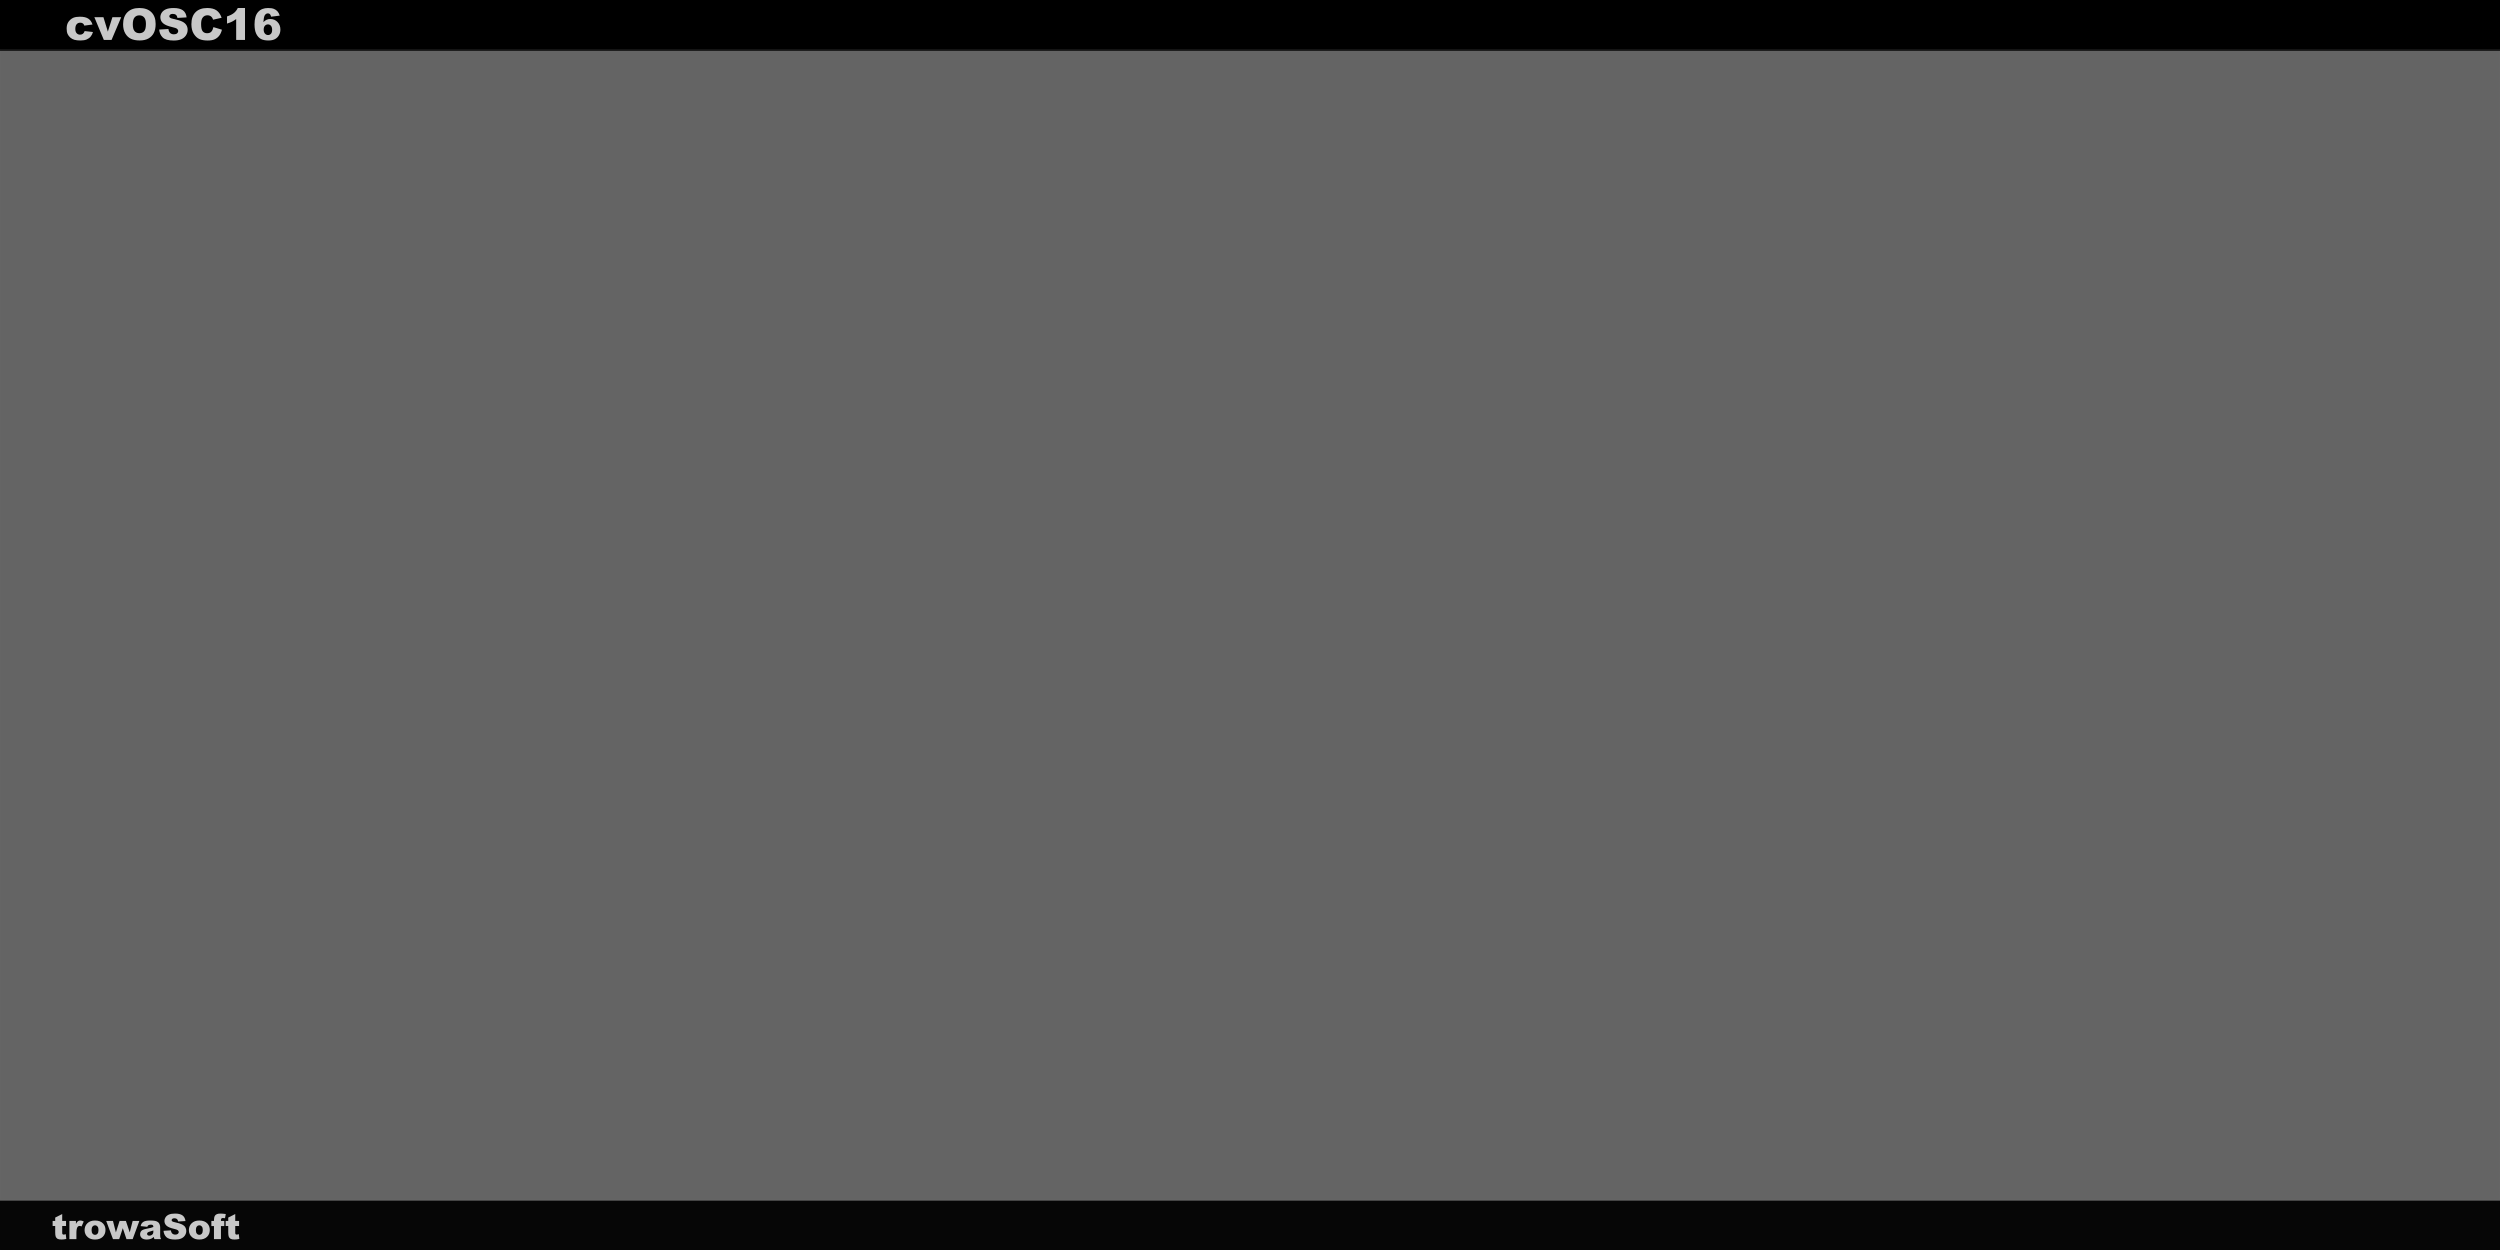
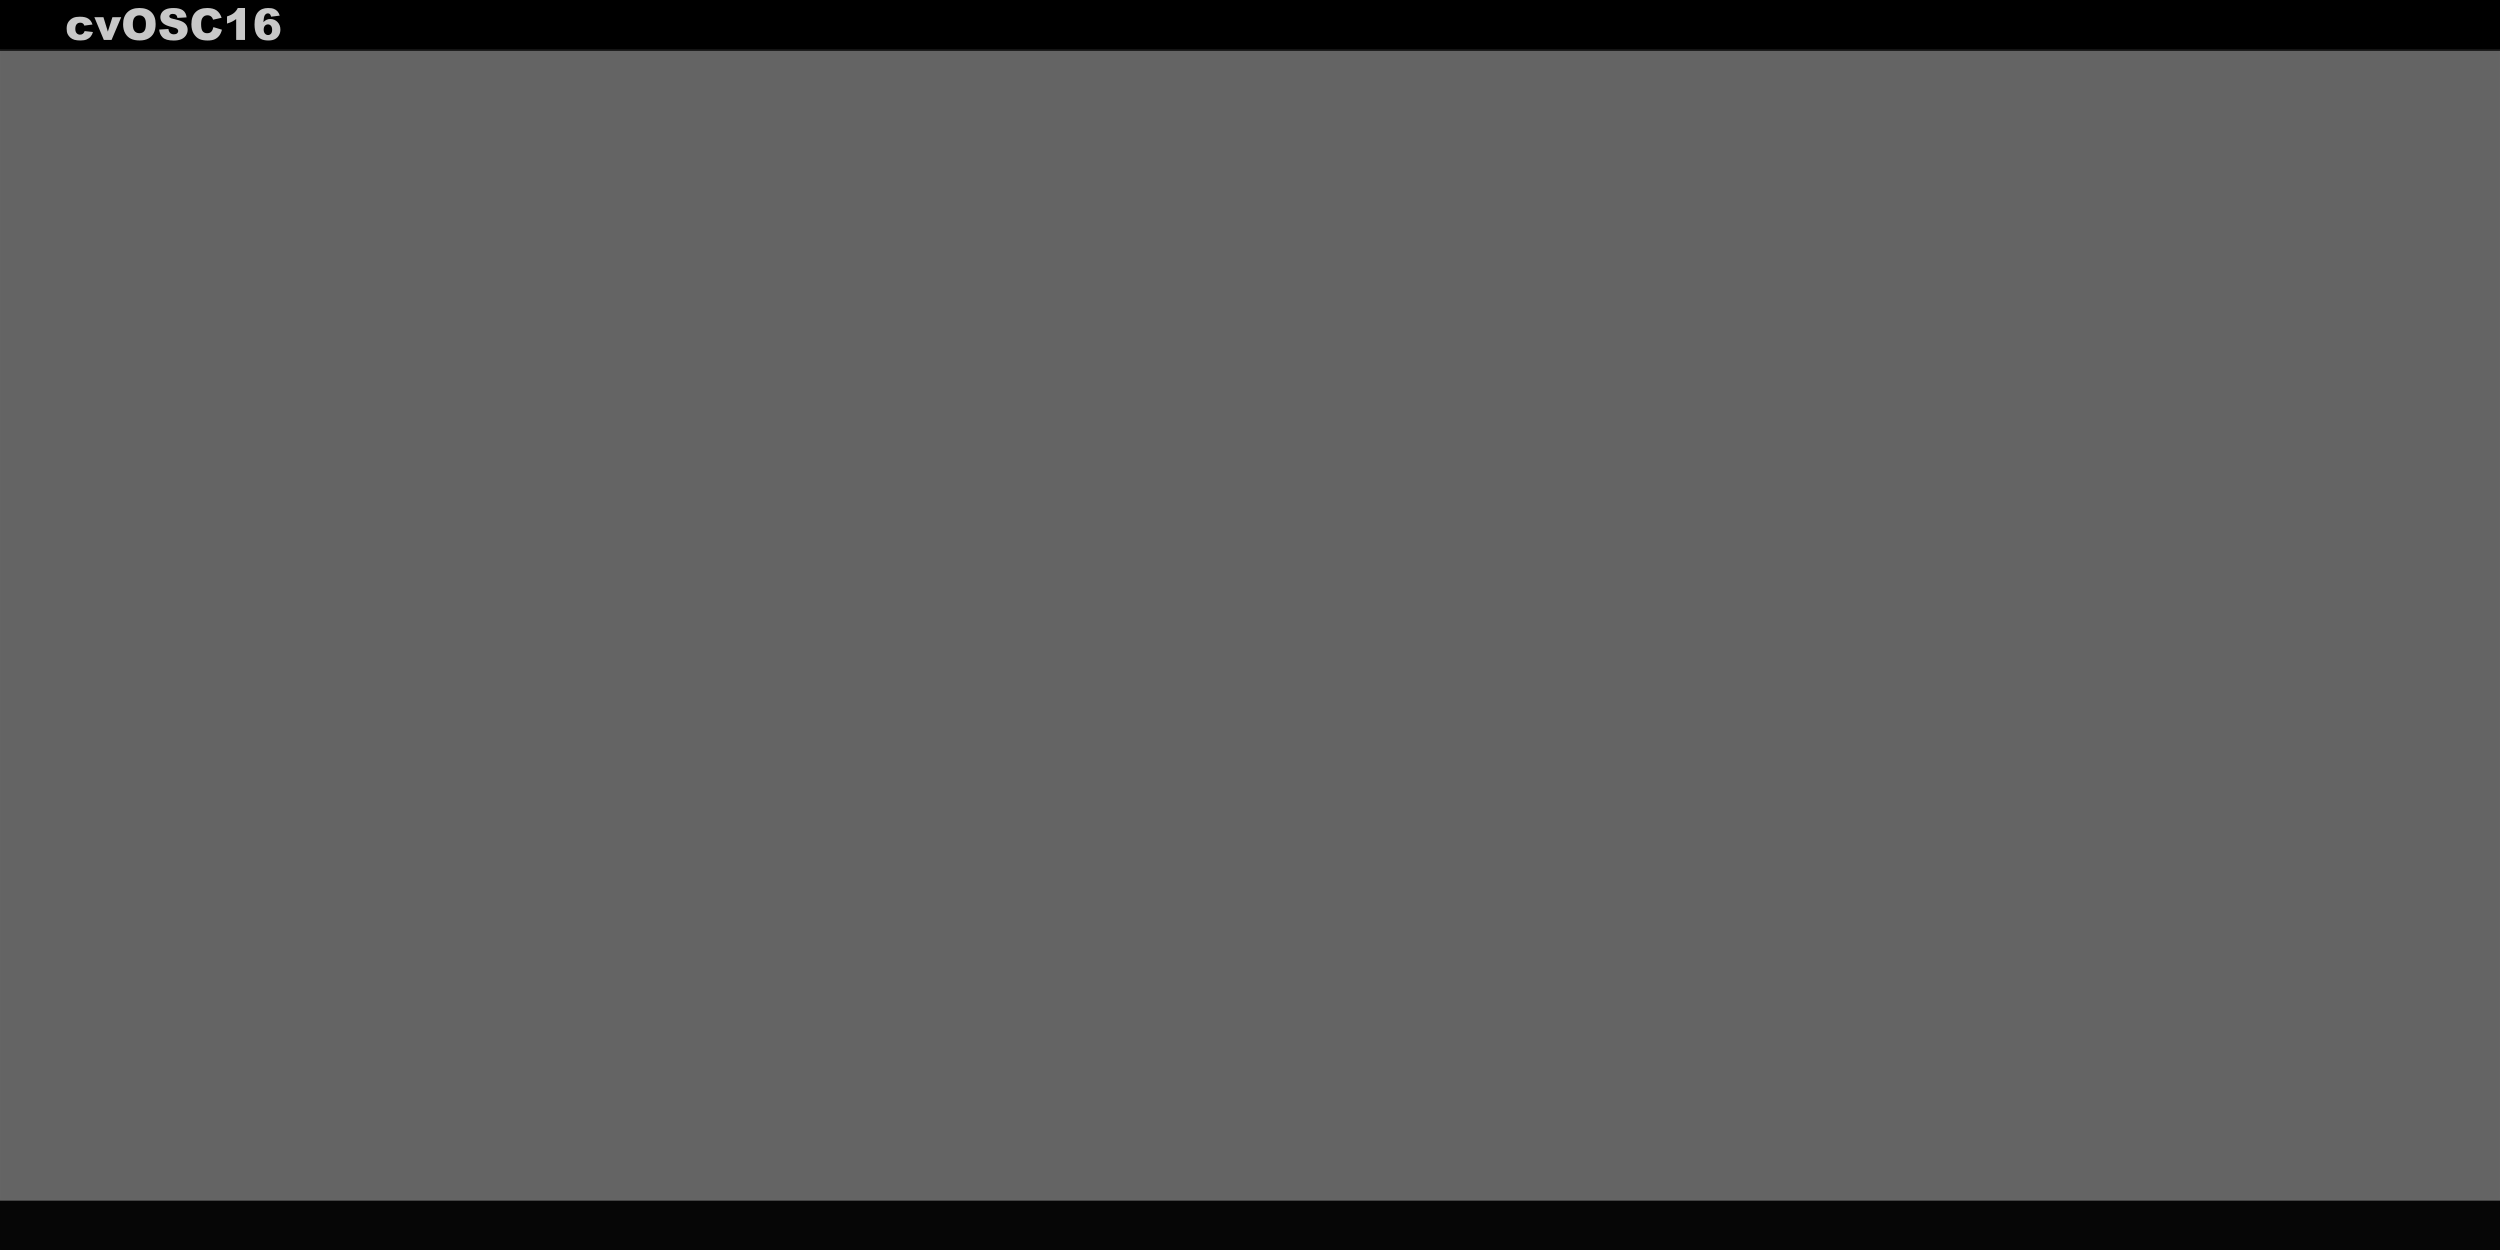
<svg xmlns="http://www.w3.org/2000/svg" width="760" height="380" viewBox="0 0 201.083 100.542" version="1.1" id="svg4558">
  <style id="style868" />
  <defs id="defs4552" />
  <g id="layer2">
    <rect style="fill:#646464;fill-opacity:1;fill-rule:nonzero;stroke:none;stroke-width:0.265;stroke-linejoin:miter;stroke-miterlimit:4;stroke-dasharray:none;stroke-dashoffset:0;stroke-opacity:1" id="rect5123" width="201.083" height="100.542" x="0" y="5.3125e-008" />
    <path style="fill:none;stroke:#1e1e1e;stroke-width:0.265px;stroke-linecap:butt;stroke-linejoin:miter;stroke-opacity:1" d="m 0,3.969 c 31.089,0 201.083,0 201.083,0" id="path5125" />
    <path style="fill:none;stroke:#656565;stroke-width:0.265px;stroke-linecap:butt;stroke-linejoin:miter;stroke-opacity:1" d="m 0,96.573 c 31.089,0 201.083,0 201.083,0" id="path5125-2" />
    <text xml:space="preserve" style="font-style:normal;font-variant:normal;font-weight:normal;font-stretch:normal;font-size:4.586px;line-height:1.25;font-family:Arial;-inkscape-font-specification:Arial;letter-spacing:0px;word-spacing:0px;fill:#c8c8c8;fill-opacity:1;stroke:none;stroke-width:0.265" x="-32.497" y="1.519" id="text4544-0">
      <tspan id="tspan4542-4" x="-32.497" y="1.519" style="font-style:normal;font-variant:normal;font-weight:900;font-stretch:normal;font-size:3.528px;font-family:Arial;-inkscape-font-specification:'Arial Heavy';fill:#c8c8c8;fill-opacity:1;stroke-width:0.265">cvOSC16</tspan>
    </text>
    <text xml:space="preserve" style="font-style:normal;font-variant:normal;font-weight:normal;font-stretch:normal;font-size:2.117px;line-height:1.25;font-family:Arial;-inkscape-font-specification:Arial;letter-spacing:0px;word-spacing:0px;fill:#c8c8c8;fill-opacity:1;stroke:none;stroke-width:0.265" x="-19.607" y="98.232" id="text4544-0-9">
      <tspan id="tspan4542-4-8" x="-19.607" y="98.232" style="font-style:normal;font-variant:normal;font-weight:900;font-stretch:normal;font-size:2.822px;font-family:Arial;-inkscape-font-specification:'Arial Heavy';fill:#c8c8c8;fill-opacity:1;stroke-width:0.265">trowaSoft</tspan>
    </text>
  </g>
  <g id="layer1" transform="translate(0,-196.4583)" style="display:inline">
    <rect style="fill:#000000;fill-opacity:1;fill-rule:nonzero;stroke:none;stroke-width:0.265;stroke-linejoin:miter;stroke-miterlimit:4;stroke-dasharray:none;stroke-dashoffset:0;stroke-opacity:1" id="rect5105" width="201.083" height="3.969" x="0" y="196.458" />
    <rect style="fill:#000000;fill-opacity:0.94;fill-rule:nonzero;stroke:none;stroke-width:0.265;stroke-linejoin:miter;stroke-miterlimit:4;stroke-dasharray:none;stroke-dashoffset:0;stroke-opacity:1" id="rect5105-6" width="201.083" height="3.969" x="-1.4210855e-014" y="293.031" />
    <g transform="translate(-0.0940331,5.6511)" aria-label="trowaSoft" style="font-style:normal;font-variant:normal;font-weight:normal;font-stretch:normal;font-size:4.586px;line-height:1.25;font-family:Arial;-inkscape-font-specification:Arial;letter-spacing:0px;word-spacing:0px;display:inline;fill:#c8c8c8;fill-opacity:1;stroke:none;stroke-width:0.265" id="text4544-0-8-0">
      <path d="m 6.347,293.427 v 0.696 h 0.386 v 0.512 H 6.347 v 0.649 q 0,0.117 0.022,0.155 0.034,0.059 0.121,0.059 0.078,0 0.217,-0.045 l 0.052,0.484 q -0.26,0.057 -0.486,0.057 -0.262,0 -0.386,-0.067 -0.124,-0.067 -0.184,-0.203 -0.059,-0.138 -0.059,-0.444 v -0.644 H 5.386 v -0.512 h 0.258 v -0.336 z" style="font-style:normal;font-variant:normal;font-weight:900;font-stretch:normal;font-size:3.528px;font-family:Arial;-inkscape-font-specification:'Arial Heavy';fill:#c8c8c8;fill-opacity:1;stroke-width:0.265" id="path5280-4" />
      <path d="m 7.072,294.123 h 0.656 v 0.3 q 0.095,-0.195 0.195,-0.267 0.102,-0.074 0.25,-0.074 0.155,0 0.339,0.097 l -0.217,0.5 q -0.124,-0.052 -0.196,-0.052 -0.138,0 -0.214,0.114 -0.109,0.16 -0.109,0.599 v 0.613 H 7.072 Z" style="font-style:normal;font-variant:normal;font-weight:900;font-stretch:normal;font-size:3.528px;font-family:Arial;-inkscape-font-specification:'Arial Heavy';fill:#c8c8c8;fill-opacity:1;stroke-width:0.265" id="path5282-6" />
      <path d="m 8.598,295.042 q 0,-0.419 0.282,-0.689 0.282,-0.272 0.763,-0.272 0.549,0 0.83,0.319 0.226,0.257 0.226,0.632 0,0.422 -0.281,0.692 -0.279,0.269 -0.773,0.269 -0.441,0 -0.713,-0.224 -0.334,-0.277 -0.334,-0.727 z m 0.703,-0.002 q 0,0.245 0.098,0.362 0.1,0.117 0.25,0.117 0.152,0 0.248,-0.115 0.098,-0.115 0.098,-0.37 0,-0.238 -0.098,-0.353 -0.098,-0.117 -0.243,-0.117 -0.153,0 -0.253,0.119 -0.1,0.117 -0.1,0.358 z" style="font-style:normal;font-variant:normal;font-weight:900;font-stretch:normal;font-size:3.528px;font-family:Arial;-inkscape-font-specification:'Arial Heavy';fill:#c8c8c8;fill-opacity:1;stroke-width:0.265" id="path5284-9" />
      <path d="m 10.772,294.123 h 0.679 l 0.295,1.152 0.372,-1.152 h 0.632 l 0.386,1.152 0.295,-1.152 h 0.674 l -0.674,1.829 h -0.624 l -0.37,-1.101 -0.358,1.101 h -0.627 z" style="font-style:normal;font-variant:normal;font-weight:900;font-stretch:normal;font-size:3.528px;font-family:Arial;-inkscape-font-specification:'Arial Heavy';fill:#c8c8c8;fill-opacity:1;stroke-width:0.265" id="path5286-9" />
      <path d="m 14.904,294.715 -0.67,-0.071 q 0.038,-0.176 0.109,-0.276 0.072,-0.102 0.207,-0.176 0.096,-0.053 0.265,-0.083 0.169,-0.029 0.365,-0.029 0.315,0 0.506,0.036 0.191,0.034 0.319,0.146 0.09,0.077 0.141,0.22 0.052,0.141 0.052,0.27 v 0.808 q 0,0.129 0.015,0.203 0.017,0.072 0.072,0.186 h -0.658 q -0.04,-0.071 -0.052,-0.107 -0.012,-0.038 -0.024,-0.117 -0.138,0.133 -0.274,0.189 -0.186,0.076 -0.432,0.076 -0.327,0 -0.498,-0.152 -0.169,-0.152 -0.169,-0.374 0,-0.208 0.122,-0.343 0.122,-0.134 0.451,-0.2 0.394,-0.079 0.512,-0.11 0.117,-0.033 0.248,-0.084 0,-0.129 -0.053,-0.181 -0.053,-0.052 -0.188,-0.052 -0.172,0 -0.258,0.055 -0.067,0.043 -0.109,0.162 z m 0.608,0.369 q -0.145,0.052 -0.301,0.091 -0.214,0.057 -0.27,0.112 -0.059,0.057 -0.059,0.129 0,0.083 0.057,0.136 0.059,0.052 0.171,0.052 0.117,0 0.217,-0.057 0.102,-0.057 0.143,-0.138 0.043,-0.083 0.043,-0.214 z" style="font-style:normal;font-variant:normal;font-weight:900;font-stretch:normal;font-size:3.528px;font-family:Arial;-inkscape-font-specification:'Arial Heavy';fill:#c8c8c8;fill-opacity:1;stroke-width:0.265" id="path5288-2" />
      <path d="m 16.532,295.116 0.742,-0.046 q 0.024,0.181 0.098,0.276 0.121,0.153 0.345,0.153 0.167,0 0.257,-0.077 0.091,-0.079 0.091,-0.183 0,-0.098 -0.086,-0.176 -0.086,-0.077 -0.4,-0.146 -0.513,-0.115 -0.732,-0.307 -0.22,-0.191 -0.22,-0.487 0,-0.195 0.112,-0.367 0.114,-0.174 0.339,-0.272 0.227,-0.1 0.622,-0.1 0.484,0 0.737,0.181 0.255,0.179 0.303,0.572 l -0.736,0.043 q -0.029,-0.171 -0.124,-0.248 -0.093,-0.077 -0.258,-0.077 -0.136,0 -0.205,0.059 -0.069,0.057 -0.069,0.14 0,0.06 0.057,0.109 0.055,0.05 0.262,0.093 0.512,0.11 0.732,0.224 0.222,0.112 0.322,0.279 0.102,0.167 0.102,0.374 0,0.243 -0.134,0.448 -0.134,0.205 -0.376,0.312 -0.241,0.105 -0.608,0.105 -0.644,0 -0.892,-0.248 -0.248,-0.248 -0.281,-0.63 z" style="font-style:normal;font-variant:normal;font-weight:900;font-stretch:normal;font-size:3.528px;font-family:Arial;-inkscape-font-specification:'Arial Heavy';fill:#c8c8c8;fill-opacity:1;stroke-width:0.265" id="path5290-3" />
      <path d="m 19.085,295.042 q 0,-0.419 0.282,-0.689 0.282,-0.272 0.763,-0.272 0.549,0 0.83,0.319 0.226,0.257 0.226,0.632 0,0.422 -0.281,0.692 -0.279,0.269 -0.773,0.269 -0.441,0 -0.713,-0.224 -0.334,-0.277 -0.334,-0.727 z m 0.703,-0.002 q 0,0.245 0.098,0.362 0.1,0.117 0.25,0.117 0.152,0 0.248,-0.115 0.098,-0.115 0.098,-0.37 0,-0.238 -0.098,-0.353 -0.098,-0.117 -0.243,-0.117 -0.153,0 -0.253,0.119 -0.1,0.117 -0.1,0.358 z" style="font-style:normal;font-variant:normal;font-weight:900;font-stretch:normal;font-size:3.528px;font-family:Arial;-inkscape-font-specification:'Arial Heavy';fill:#c8c8c8;fill-opacity:1;stroke-width:0.265" id="path5292-6" />
      <path d="m 22.308,294.123 h 0.334 v 0.513 h -0.334 v 1.316 H 21.605 v -1.316 h -0.262 v -0.513 h 0.262 v -0.083 q 0,-0.112 0.024,-0.246 0.024,-0.134 0.09,-0.219 0.067,-0.086 0.186,-0.138 0.121,-0.053 0.351,-0.053 0.184,0 0.536,0.043 l -0.078,0.424 q -0.126,-0.021 -0.203,-0.021 -0.095,0 -0.136,0.033 -0.041,0.031 -0.059,0.1 -0.009,0.038 -0.009,0.16 z" style="font-style:normal;font-variant:normal;font-weight:900;font-stretch:normal;font-size:3.528px;font-family:Arial;-inkscape-font-specification:'Arial Heavy';fill:#c8c8c8;fill-opacity:1;stroke-width:0.265" id="path5294-8" />
      <path d="m 23.745,293.427 v 0.696 h 0.386 v 0.512 h -0.386 v 0.649 q 0,0.117 0.022,0.155 0.034,0.059 0.121,0.059 0.078,0 0.217,-0.045 l 0.052,0.484 q -0.26,0.057 -0.486,0.057 -0.262,0 -0.386,-0.067 -0.124,-0.067 -0.184,-0.203 -0.059,-0.138 -0.059,-0.444 v -0.644 H 22.783 v -0.512 h 0.258 v -0.336 z" style="font-style:normal;font-variant:normal;font-weight:900;font-stretch:normal;font-size:3.528px;font-family:Arial;-inkscape-font-specification:'Arial Heavy';fill:#c8c8c8;fill-opacity:1;stroke-width:0.265" id="path5296-2" />
    </g>
-     <g aria-label="trowaSoft" style="font-style:normal;font-variant:normal;font-weight:normal;font-stretch:normal;font-size:2.117px;line-height:1.25;font-family:Arial;-inkscape-font-specification:Arial;letter-spacing:0px;word-spacing:0px;fill:#c8c8c8;fill-opacity:1;stroke:none;stroke-width:0.265" id="text4544-0-9-0" transform="translate(23.48246,193.0518)">
-       <path d="m -18.48,101.053 v 0.557 h 0.309 v 0.409 h -0.309 v 0.52 q 0,0.094 0.018,0.124 0.028,0.047 0.096,0.047 0.062,0 0.174,-0.036 l 0.041,0.387 q -0.208,0.045 -0.389,0.045 -0.209,0 -0.309,-0.054 -0.099,-0.054 -0.147,-0.163 -0.047,-0.11 -0.047,-0.356 v -0.515 h -0.207 v -0.409 h 0.207 v -0.269 z" style="font-style:normal;font-variant:normal;font-weight:900;font-stretch:normal;font-size:2.822px;font-family:Arial;-inkscape-font-specification:'Arial Heavy';fill:#c8c8c8;fill-opacity:1;stroke-width:0.265" id="path200" />
-       <path d="m -17.9,101.61 h 0.525 v 0.24 q 0.076,-0.156 0.156,-0.214 0.081,-0.059 0.2,-0.059 0.124,0 0.271,0.077 l -0.174,0.4 q -0.099,-0.041 -0.157,-0.041 -0.11,0 -0.171,0.091 -0.087,0.128 -0.087,0.48 v 0.491 h -0.564 z" style="font-style:normal;font-variant:normal;font-weight:900;font-stretch:normal;font-size:2.822px;font-family:Arial;-inkscape-font-specification:'Arial Heavy';fill:#c8c8c8;fill-opacity:1;stroke-width:0.265" id="path202" />
-       <path d="m -16.679,102.346 q 0,-0.335 0.226,-0.551 0.226,-0.218 0.61,-0.218 0.44,0 0.664,0.255 0.181,0.205 0.181,0.506 0,0.338 -0.225,0.554 -0.223,0.215 -0.619,0.215 -0.353,0 -0.571,-0.179 -0.267,-0.222 -0.267,-0.582 z m 0.562,-10e-4 q 0,0.196 0.079,0.289 0.08,0.094 0.2,0.094 0.121,0 0.198,-0.092 0.079,-0.092 0.079,-0.296 0,-0.19 -0.079,-0.282 -0.079,-0.094 -0.194,-0.094 -0.123,0 -0.203,0.095 -0.08,0.094 -0.08,0.287 z" style="font-style:normal;font-variant:normal;font-weight:900;font-stretch:normal;font-size:2.822px;font-family:Arial;-inkscape-font-specification:'Arial Heavy';fill:#c8c8c8;fill-opacity:1;stroke-width:0.265" id="path204" />
-       <path d="m -14.94,101.61 h 0.543 l 0.236,0.922 0.298,-0.922 h 0.506 l 0.309,0.922 0.236,-0.922 h 0.539 l -0.539,1.463 h -0.499 l -0.296,-0.881 -0.287,0.881 h -0.502 z" style="font-style:normal;font-variant:normal;font-weight:900;font-stretch:normal;font-size:2.822px;font-family:Arial;-inkscape-font-specification:'Arial Heavy';fill:#c8c8c8;fill-opacity:1;stroke-width:0.265" id="path206" />
-       <path d="m -11.634,102.084 -0.536,-0.057 q 0.03,-0.141 0.087,-0.22 0.058,-0.081 0.165,-0.141 0.077,-0.043 0.212,-0.066 0.135,-0.023 0.292,-0.023 0.252,0 0.405,0.029 0.153,0.028 0.255,0.117 0.072,0.062 0.113,0.176 0.041,0.113 0.041,0.216 v 0.646 q 0,0.103 0.012,0.163 0.014,0.058 0.058,0.149 h -0.526 q -0.032,-0.057 -0.041,-0.085 -0.01,-0.03 -0.019,-0.094 -0.11,0.106 -0.219,0.152 -0.149,0.061 -0.346,0.061 -0.262,0 -0.398,-0.121 -0.135,-0.121 -0.135,-0.299 0,-0.167 0.098,-0.274 0.098,-0.107 0.361,-0.16 0.316,-0.063 0.409,-0.088 0.094,-0.026 0.198,-0.068 0,-0.103 -0.043,-0.145 -0.043,-0.041 -0.15,-0.041 -0.138,0 -0.207,0.044 -0.054,0.035 -0.087,0.13 z m 0.486,0.295 q -0.116,0.041 -0.241,0.073 -0.171,0.045 -0.216,0.09 -0.047,0.045 -0.047,0.103 0,0.066 0.045,0.109 0.047,0.041 0.136,0.041 0.094,0 0.174,-0.045 0.081,-0.045 0.114,-0.11 0.034,-0.066 0.034,-0.171 z" style="font-style:normal;font-variant:normal;font-weight:900;font-stretch:normal;font-size:2.822px;font-family:Arial;-inkscape-font-specification:'Arial Heavy';fill:#c8c8c8;fill-opacity:1;stroke-width:0.265" id="path208" />
-       <path d="m -10.332,102.405 0.594,-0.037 q 0.019,0.145 0.079,0.22 0.096,0.123 0.276,0.123 0.134,0 0.205,-0.062 0.073,-0.063 0.073,-0.146 0,-0.079 -0.069,-0.141 -0.069,-0.062 -0.32,-0.117 -0.411,-0.092 -0.586,-0.245 -0.176,-0.153 -0.176,-0.39 0,-0.156 0.09,-0.294 0.091,-0.139 0.271,-0.218 0.182,-0.08 0.497,-0.08 0.387,0 0.59,0.145 0.204,0.143 0.243,0.458 l -0.588,0.034 q -0.023,-0.136 -0.099,-0.198 -0.074,-0.062 -0.207,-0.062 -0.109,0 -0.164,0.047 -0.055,0.045 -0.055,0.112 0,0.048 0.045,0.087 0.044,0.04 0.209,0.074 0.409,0.088 0.586,0.179 0.178,0.09 0.258,0.223 0.081,0.134 0.081,0.299 0,0.194 -0.107,0.358 -0.107,0.164 -0.3,0.249 -0.193,0.084 -0.486,0.084 -0.515,0 -0.714,-0.198 -0.198,-0.198 -0.225,-0.504 z" style="font-style:normal;font-variant:normal;font-weight:900;font-stretch:normal;font-size:2.822px;font-family:Arial;-inkscape-font-specification:'Arial Heavy';fill:#c8c8c8;fill-opacity:1;stroke-width:0.265" id="path210" />
-       <path d="m -8.29,102.346 q 0,-0.335 0.226,-0.551 0.226,-0.218 0.61,-0.218 0.44,0 0.664,0.255 0.181,0.205 0.181,0.506 0,0.338 -0.225,0.554 -0.223,0.215 -0.619,0.215 -0.353,0 -0.571,-0.179 -0.267,-0.222 -0.267,-0.582 z m 0.562,-10e-4 q 0,0.196 0.079,0.289 0.08,0.094 0.2,0.094 0.121,0 0.198,-0.092 0.079,-0.092 0.079,-0.296 0,-0.19 -0.079,-0.282 -0.079,-0.094 -0.194,-0.094 -0.123,0 -0.203,0.095 -0.08,0.094 -0.08,0.287 z" style="font-style:normal;font-variant:normal;font-weight:900;font-stretch:normal;font-size:2.822px;font-family:Arial;-inkscape-font-specification:'Arial Heavy';fill:#c8c8c8;fill-opacity:1;stroke-width:0.265" id="path212" />
-       <path d="m -5.711,101.61 h 0.267 v 0.411 h -0.267 v 1.053 h -0.562 v -1.053 h -0.209 v -0.411 h 0.209 v -0.066 q 0,-0.09 0.019,-0.197 0.019,-0.107 0.072,-0.175 0.054,-0.069 0.149,-0.11 0.096,-0.043 0.281,-0.043 0.147,0 0.429,0.035 l -0.062,0.339 q -0.101,-0.017 -0.163,-0.017 -0.076,0 -0.109,0.026 -0.033,0.025 -0.047,0.08 -0.007,0.03 -0.007,0.128 z" style="font-style:normal;font-variant:normal;font-weight:900;font-stretch:normal;font-size:2.822px;font-family:Arial;-inkscape-font-specification:'Arial Heavy';fill:#c8c8c8;fill-opacity:1;stroke-width:0.265" id="path214" />
-       <path d="m -4.562,101.053 v 0.557 h 0.309 v 0.409 h -0.309 v 0.52 q 0,0.094 0.018,0.124 0.028,0.047 0.096,0.047 0.062,0 0.174,-0.036 l 0.041,0.387 q -0.208,0.045 -0.389,0.045 -0.209,0 -0.309,-0.054 -0.099,-0.054 -0.147,-0.163 -0.047,-0.11 -0.047,-0.356 v -0.515 h -0.207 v -0.409 h 0.207 v -0.269 z" style="font-style:normal;font-variant:normal;font-weight:900;font-stretch:normal;font-size:2.822px;font-family:Arial;-inkscape-font-specification:'Arial Heavy';fill:#c8c8c8;fill-opacity:1;stroke-width:0.265" id="path216" />
-     </g>
    <g aria-label="cvOSC16" id="text4544-0-0" style="font-style:normal;font-variant:normal;font-weight:normal;font-stretch:normal;font-size:4.586px;line-height:1.25;font-family:Arial;-inkscape-font-specification:Arial;letter-spacing:0px;word-spacing:0px;fill:#c8c8c8;fill-opacity:1;stroke:none;stroke-width:0.265">
      <path d="m 6.809,198.957 0.667,0.076 q -0.055,0.208 -0.181,0.362 -0.126,0.152 -0.322,0.236 -0.195,0.084 -0.496,0.084 -0.291,0 -0.486,-0.053 -0.193,-0.055 -0.332,-0.176 -0.14,-0.122 -0.219,-0.286 -0.079,-0.164 -0.079,-0.434 0,-0.282 0.096,-0.47 0.071,-0.138 0.193,-0.246 0.122,-0.11 0.251,-0.164 0.205,-0.084 0.525,-0.084 0.448,0 0.682,0.16 0.236,0.16 0.331,0.469 l -0.66,0.088 q -0.031,-0.117 -0.114,-0.176 -0.081,-0.06 -0.219,-0.06 -0.174,0 -0.282,0.126 -0.107,0.124 -0.107,0.377 0,0.226 0.107,0.343 0.107,0.117 0.272,0.117 0.138,0 0.231,-0.071 0.095,-0.071 0.141,-0.217 z" style="font-style:normal;font-variant:normal;font-weight:900;font-stretch:normal;font-size:3.528px;font-family:Arial;-inkscape-font-specification:'Arial Heavy';fill:#c8c8c8;fill-opacity:1;stroke-width:0.265" id="path903" />
      <path d="m 7.589,197.842 h 0.73 l 0.355,1.159 0.367,-1.159 h 0.708 l -0.777,1.829 H 8.351 Z" style="font-style:normal;font-variant:normal;font-weight:900;font-stretch:normal;font-size:3.528px;font-family:Arial;-inkscape-font-specification:'Arial Heavy';fill:#c8c8c8;fill-opacity:1;stroke-width:0.265" id="path905" />
      <path d="m 9.901,198.41 q 0,-0.618 0.345,-0.963 0.345,-0.345 0.959,-0.345 0.63,0 0.972,0.339 0.341,0.338 0.341,0.947 0,0.443 -0.15,0.727 -0.148,0.282 -0.431,0.441 -0.281,0.157 -0.701,0.157 -0.427,0 -0.708,-0.136 -0.279,-0.136 -0.453,-0.431 -0.174,-0.295 -0.174,-0.737 z m 0.78,0.003 q 0,0.382 0.141,0.549 0.143,0.167 0.388,0.167 0.251,0 0.389,-0.164 0.138,-0.164 0.138,-0.587 0,-0.357 -0.145,-0.52 -0.143,-0.165 -0.389,-0.165 -0.236,0 -0.379,0.167 -0.143,0.167 -0.143,0.553 z" style="font-style:normal;font-variant:normal;font-weight:900;font-stretch:normal;font-size:3.528px;font-family:Arial;-inkscape-font-specification:'Arial Heavy';fill:#c8c8c8;fill-opacity:1;stroke-width:0.265" id="path907" />
      <path d="m 12.802,198.836 0.742,-0.046 q 0.024,0.181 0.098,0.276 0.121,0.153 0.345,0.153 0.167,0 0.257,-0.077 0.091,-0.079 0.091,-0.183 0,-0.098 -0.086,-0.176 -0.086,-0.077 -0.4,-0.146 -0.513,-0.115 -0.732,-0.307 -0.22,-0.191 -0.22,-0.487 0,-0.195 0.112,-0.367 0.114,-0.174 0.339,-0.272 0.227,-0.1 0.622,-0.1 0.484,0 0.737,0.181 0.255,0.179 0.303,0.572 l -0.736,0.043 q -0.029,-0.171 -0.124,-0.248 -0.093,-0.077 -0.258,-0.077 -0.136,0 -0.205,0.059 -0.069,0.057 -0.069,0.14 0,0.06 0.057,0.109 0.055,0.05 0.262,0.093 0.512,0.11 0.732,0.224 0.222,0.112 0.322,0.279 0.102,0.167 0.102,0.374 0,0.243 -0.134,0.448 -0.134,0.205 -0.376,0.312 -0.241,0.105 -0.608,0.105 -0.644,0 -0.892,-0.248 -0.248,-0.248 -0.281,-0.63 z" style="font-style:normal;font-variant:normal;font-weight:900;font-stretch:normal;font-size:3.528px;font-family:Arial;-inkscape-font-specification:'Arial Heavy';fill:#c8c8c8;fill-opacity:1;stroke-width:0.265" id="path909" />
      <path d="m 17.167,198.64 0.684,0.207 q -0.069,0.288 -0.217,0.481 -0.148,0.193 -0.369,0.291 -0.219,0.098 -0.558,0.098 -0.412,0 -0.674,-0.119 -0.26,-0.121 -0.45,-0.422 -0.189,-0.301 -0.189,-0.772 0,-0.627 0.332,-0.963 0.334,-0.338 0.944,-0.338 0.477,0 0.749,0.193 0.274,0.193 0.407,0.593 l -0.689,0.153 q -0.036,-0.115 -0.076,-0.169 -0.065,-0.09 -0.16,-0.138 -0.095,-0.048 -0.212,-0.048 -0.265,0 -0.407,0.214 -0.107,0.158 -0.107,0.498 0,0.42 0.127,0.577 0.127,0.155 0.358,0.155 0.224,0 0.338,-0.126 0.115,-0.126 0.167,-0.365 z" style="font-style:normal;font-variant:normal;font-weight:900;font-stretch:normal;font-size:3.528px;font-family:Arial;-inkscape-font-specification:'Arial Heavy';fill:#c8c8c8;fill-opacity:1;stroke-width:0.265" id="path911" />
      <path d="m 19.706,197.103 v 2.568 h -0.71 v -1.683 q -0.172,0.131 -0.334,0.212 -0.16,0.081 -0.403,0.155 v -0.575 q 0.358,-0.115 0.556,-0.277 0.198,-0.162 0.31,-0.4 z" style="font-style:normal;font-variant:normal;font-weight:900;font-stretch:normal;font-size:3.528px;font-family:Arial;-inkscape-font-specification:'Arial Heavy';fill:#c8c8c8;fill-opacity:1;stroke-width:0.265" id="path913" />
      <path d="m 22.5,197.715 -0.698,0.086 q -0.028,-0.146 -0.093,-0.207 -0.064,-0.06 -0.158,-0.06 -0.171,0 -0.265,0.172 -0.069,0.124 -0.102,0.531 0.126,-0.127 0.258,-0.188 0.133,-0.062 0.307,-0.062 0.338,0 0.57,0.241 0.234,0.241 0.234,0.612 0,0.25 -0.119,0.456 -0.117,0.207 -0.327,0.314 -0.208,0.105 -0.524,0.105 -0.379,0 -0.608,-0.129 -0.229,-0.129 -0.367,-0.412 -0.136,-0.284 -0.136,-0.751 0,-0.684 0.288,-1.001 0.288,-0.319 0.798,-0.319 0.301,0 0.475,0.071 0.176,0.069 0.291,0.203 0.115,0.134 0.176,0.338 z m -1.292,1.125 q 0,0.205 0.103,0.322 0.103,0.115 0.253,0.115 0.138,0 0.231,-0.105 0.093,-0.105 0.093,-0.314 0,-0.214 -0.096,-0.326 -0.096,-0.112 -0.239,-0.112 -0.146,0 -0.246,0.109 -0.098,0.109 -0.098,0.31 z" style="font-style:normal;font-variant:normal;font-weight:900;font-stretch:normal;font-size:3.528px;font-family:Arial;-inkscape-font-specification:'Arial Heavy';fill:#c8c8c8;fill-opacity:1;stroke-width:0.265" id="path915" />
    </g>
+     <g id="g1" style="opacity:0">
+       <path d="m 6.517,293.745 v 0.696 h 0.386 v 0.512 H 6.517 v 0.649 q 0,0.117 0.022,0.155 0.034,0.059 0.121,0.059 0.078,0 0.217,-0.045 l 0.052,0.484 q -0.26,0.057 -0.486,0.057 -0.262,0 -0.386,-0.067 -0.124,-0.067 -0.184,-0.203 -0.059,-0.138 -0.059,-0.444 v -0.644 H 5.556 v -0.512 h 0.258 v -0.336 z" style="font-style:normal;font-variant:normal;font-weight:900;font-stretch:normal;font-size:3.528px;line-height:1.25;font-family:Arial;-inkscape-font-specification:'Arial Heavy';letter-spacing:0px;word-spacing:0px;display:inline;fill:#c8c8c8;fill-opacity:1;stroke:none;stroke-width:0.265" id="path5261" />
+       <path d="m 7.243,294.441 h 0.656 v 0.3 q 0.095,-0.195 0.195,-0.267 0.102,-0.074 0.25,-0.074 0.155,0 0.339,0.097 l -0.217,0.5 q -0.124,-0.052 -0.196,-0.052 -0.138,0 -0.214,0.114 -0.109,0.16 -0.109,0.599 v 0.613 H 7.243 Z" style="font-style:normal;font-variant:normal;font-weight:900;font-stretch:normal;font-size:3.528px;line-height:1.25;font-family:Arial;-inkscape-font-specification:'Arial Heavy';letter-spacing:0px;word-spacing:0px;display:inline;fill:#c8c8c8;fill-opacity:1;stroke:none;stroke-width:0.265" id="path5263" />
+       <path d="m 8.769,295.361 q 0,-0.419 0.282,-0.689 0.282,-0.272 0.763,-0.272 0.549,0 0.83,0.319 0.226,0.257 0.226,0.632 0,0.422 -0.281,0.692 -0.279,0.269 -0.773,0.269 -0.441,0 -0.713,-0.224 -0.334,-0.277 -0.334,-0.727 z m 0.703,-0.002 q 0,0.245 0.098,0.362 0.1,0.117 0.25,0.117 0.152,0 0.248,-0.115 0.098,-0.115 0.098,-0.37 0,-0.238 -0.098,-0.353 -0.098,-0.117 -0.243,-0.117 -0.153,0 -0.253,0.119 -0.1,0.117 -0.1,0.358 z" style="font-style:normal;font-variant:normal;font-weight:900;font-stretch:normal;font-size:3.528px;line-height:1.25;font-family:Arial;-inkscape-font-specification:'Arial Heavy';letter-spacing:0px;word-spacing:0px;display:inline;fill:#c8c8c8;fill-opacity:1;stroke:none;stroke-width:0.265" id="path5265" />
+       <path d="m 15.982,294.511 h 0.679 l 0.295,1.152 0.372,-1.152 h 0.632 l 0.386,1.152 0.295,-1.152 h 0.674 l -0.674,1.829 h -0.624 l -0.37,-1.101 -0.358,1.101 h -0.627 z" style="font-style:normal;font-variant:normal;font-weight:900;font-stretch:normal;font-size:3.528px;line-height:1.25;font-family:Arial;-inkscape-font-specification:'Arial Heavy';letter-spacing:0px;word-spacing:0px;display:inline;fill:#c8c8c8;fill-opacity:1;stroke:none;stroke-width:0.265" id="path5267" />
+       <path d="m 19.975,295.081 -0.67,-0.071 q 0.038,-0.176 0.109,-0.276 0.072,-0.102 0.207,-0.176 0.096,-0.053 0.265,-0.083 0.169,-0.029 0.365,-0.029 0.315,0 0.506,0.036 0.191,0.034 0.319,0.146 0.09,0.077 0.141,0.22 0.052,0.141 0.052,0.27 v 0.808 q 0,0.129 0.015,0.203 0.017,0.072 0.072,0.186 h -0.658 q -0.04,-0.071 -0.052,-0.107 -0.012,-0.038 -0.024,-0.117 -0.138,0.133 -0.274,0.189 -0.186,0.076 -0.432,0.076 -0.327,0 -0.498,-0.152 -0.169,-0.152 -0.169,-0.374 0,-0.208 0.122,-0.343 0.122,-0.134 0.451,-0.2 0.394,-0.079 0.512,-0.11 0.117,-0.033 0.248,-0.084 0,-0.129 -0.053,-0.181 -0.053,-0.052 -0.188,-0.052 -0.172,0 -0.258,0.055 -0.067,0.043 -0.109,0.162 z m 0.608,0.369 q -0.145,0.052 -0.301,0.091 -0.214,0.057 -0.27,0.112 -0.059,0.057 -0.059,0.129 0,0.083 0.057,0.136 0.059,0.052 0.171,0.052 0.117,0 0.217,-0.057 0.102,-0.057 0.143,-0.138 0.043,-0.083 0.043,-0.214 z" style="font-style:normal;font-variant:normal;font-weight:900;font-stretch:normal;font-size:3.528px;line-height:1.25;font-family:Arial;-inkscape-font-specification:'Arial Heavy';letter-spacing:0px;word-spacing:0px;display:inline;fill:#c8c8c8;fill-opacity:1;stroke:none;stroke-width:0.265" id="path5269" />
+       <path d="m 11.046,295.459 0.742,-0.046 q 0.024,0.181 0.098,0.276 0.121,0.153 0.345,0.153 0.167,0 0.257,-0.077 0.091,-0.079 0.091,-0.183 0,-0.098 -0.086,-0.176 -0.086,-0.077 -0.4,-0.146 -0.513,-0.115 -0.732,-0.307 -0.22,-0.191 -0.22,-0.487 0,-0.195 0.112,-0.367 0.114,-0.174 0.339,-0.272 0.227,-0.1 0.622,-0.1 0.484,0 0.737,0.181 0.255,0.179 0.303,0.572 l -0.736,0.043 q -0.029,-0.171 -0.124,-0.248 -0.093,-0.077 -0.258,-0.077 -0.136,0 -0.205,0.059 -0.069,0.057 -0.069,0.14 0,0.06 0.057,0.109 0.055,0.05 0.262,0.093 0.512,0.11 0.732,0.224 0.222,0.112 0.322,0.279 0.102,0.167 0.102,0.374 0,0.243 -0.134,0.448 -0.134,0.205 -0.376,0.312 -0.241,0.105 -0.608,0.105 -0.644,0 -0.892,-0.248 -0.248,-0.248 -0.281,-0.63 z" style="font-style:normal;font-variant:normal;font-weight:900;font-stretch:normal;font-size:3.528px;line-height:1.25;font-family:Arial;-inkscape-font-specification:'Arial Heavy';letter-spacing:0px;word-spacing:0px;display:inline;fill:#c8c8c8;fill-opacity:1;stroke:none;stroke-width:0.265" id="path5271" />
+       <path d="m 13.594,295.488 0.742,-0.046 q 0.024,0.181 0.098,0.276 0.121,0.153 0.345,0.153 0.167,0 0.257,-0.077 0.091,-0.079 0.091,-0.183 0,-0.098 -0.086,-0.176 -0.086,-0.077 -0.4,-0.146 -0.513,-0.115 -0.732,-0.307 -0.22,-0.191 -0.22,-0.487 0,-0.195 0.112,-0.367 0.114,-0.174 0.339,-0.272 0.227,-0.1 0.622,-0.1 0.484,0 0.737,0.181 0.255,0.179 0.303,0.572 l -0.736,0.043 q -0.029,-0.171 -0.124,-0.248 -0.093,-0.077 -0.258,-0.077 -0.136,0 -0.205,0.059 -0.069,0.057 -0.069,0.14 0,0.06 0.057,0.109 0.055,0.05 0.262,0.093 0.512,0.11 0.732,0.224 0.222,0.112 0.322,0.279 0.102,0.167 0.102,0.374 0,0.243 -0.134,0.448 -0.134,0.205 -0.376,0.312 -0.241,0.105 -0.608,0.105 -0.644,0 -0.892,-0.248 -0.248,-0.248 -0.281,-0.63 z" style="font-style:normal;font-variant:normal;font-weight:900;font-stretch:normal;font-size:3.528px;line-height:1.25;font-family:Arial;-inkscape-font-specification:'Arial Heavy';letter-spacing:0px;word-spacing:0px;display:inline;fill:#c8c8c8;fill-opacity:1;stroke:none;stroke-width:0.265" id="path5271-3" />
+       <path d="m 22.441,294.503 h 0.334 v 0.513 h -0.334 v 1.316 h -0.703 v -1.316 h -0.262 v -0.513 h 0.262 v -0.083 q 0,-0.112 0.024,-0.246 0.024,-0.134 0.09,-0.219 0.067,-0.086 0.186,-0.138 0.121,-0.053 0.351,-0.053 0.184,0 0.536,0.043 l -0.078,0.424 q -0.126,-0.021 -0.203,-0.021 -0.095,0 -0.136,0.033 -0.041,0.031 -0.059,0.1 -0.009,0.038 -0.009,0.16 z" style="font-style:normal;font-variant:normal;font-weight:900;font-stretch:normal;font-size:3.528px;line-height:1.25;font-family:Arial;-inkscape-font-specification:'Arial Heavy';letter-spacing:0px;word-spacing:0px;display:inline;fill:#c8c8c8;fill-opacity:1;stroke:none;stroke-width:0.265" id="path5275" />
+     </g>
  </g>
</svg>
